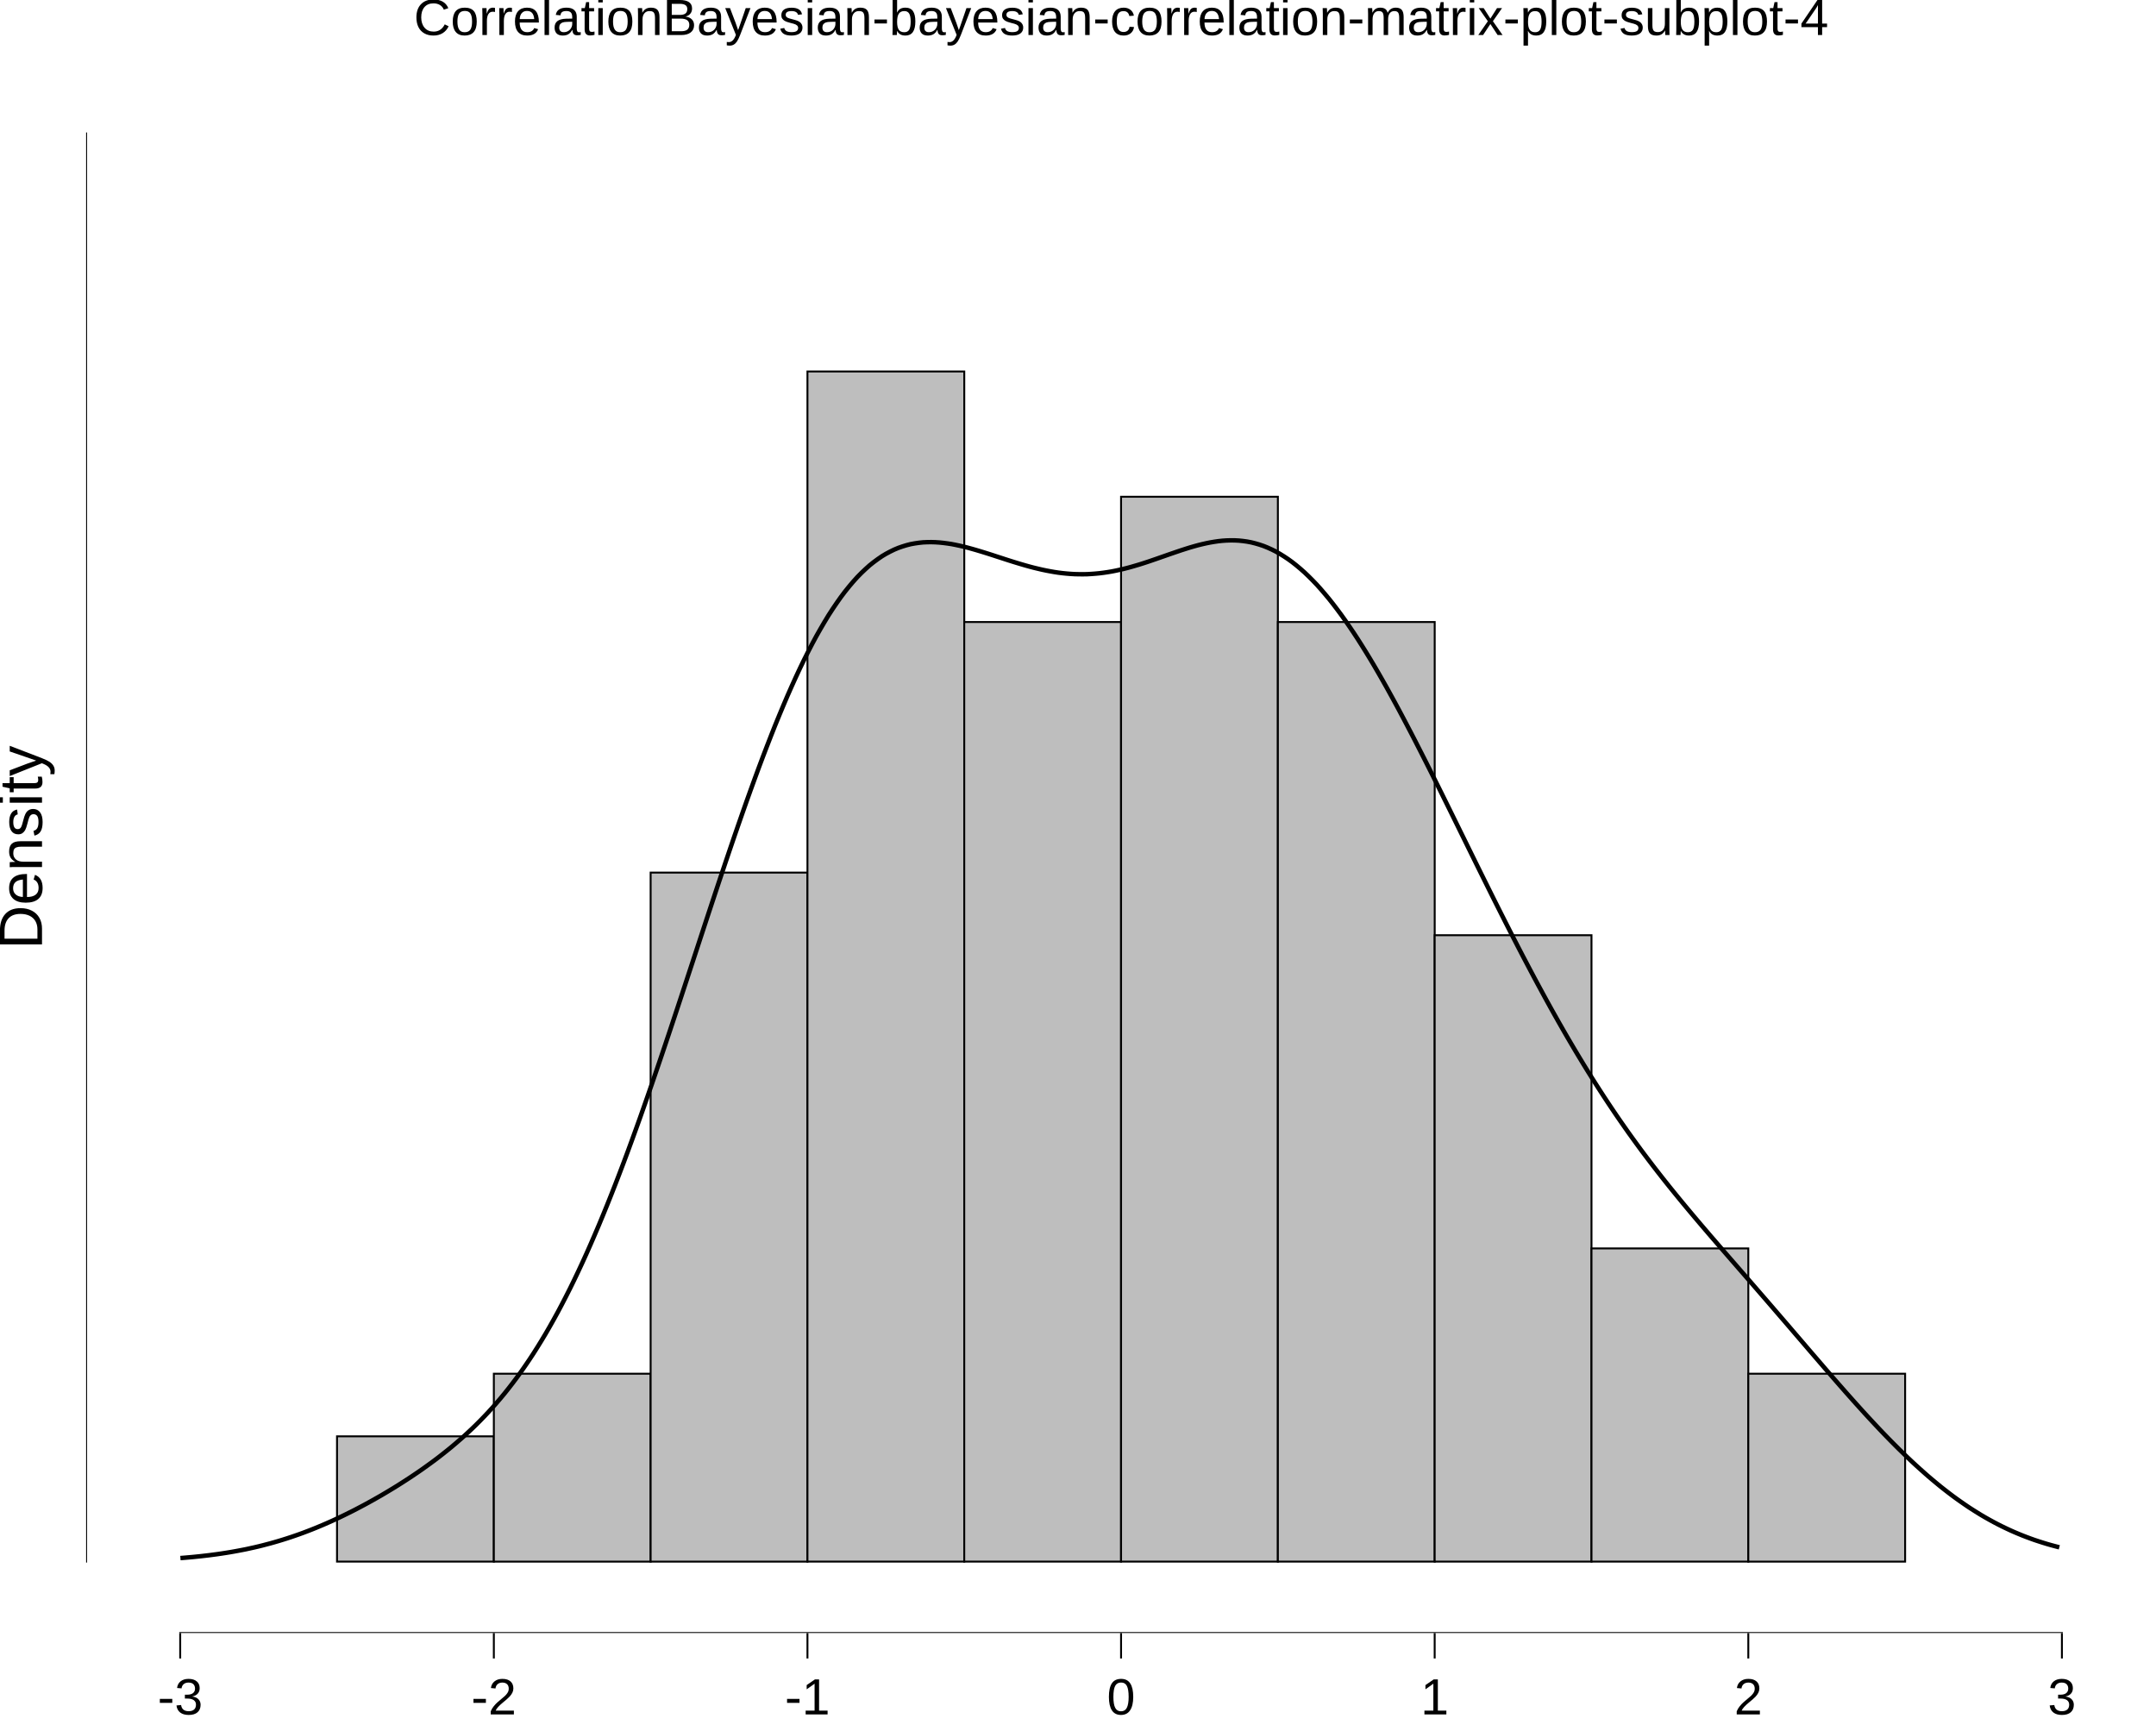
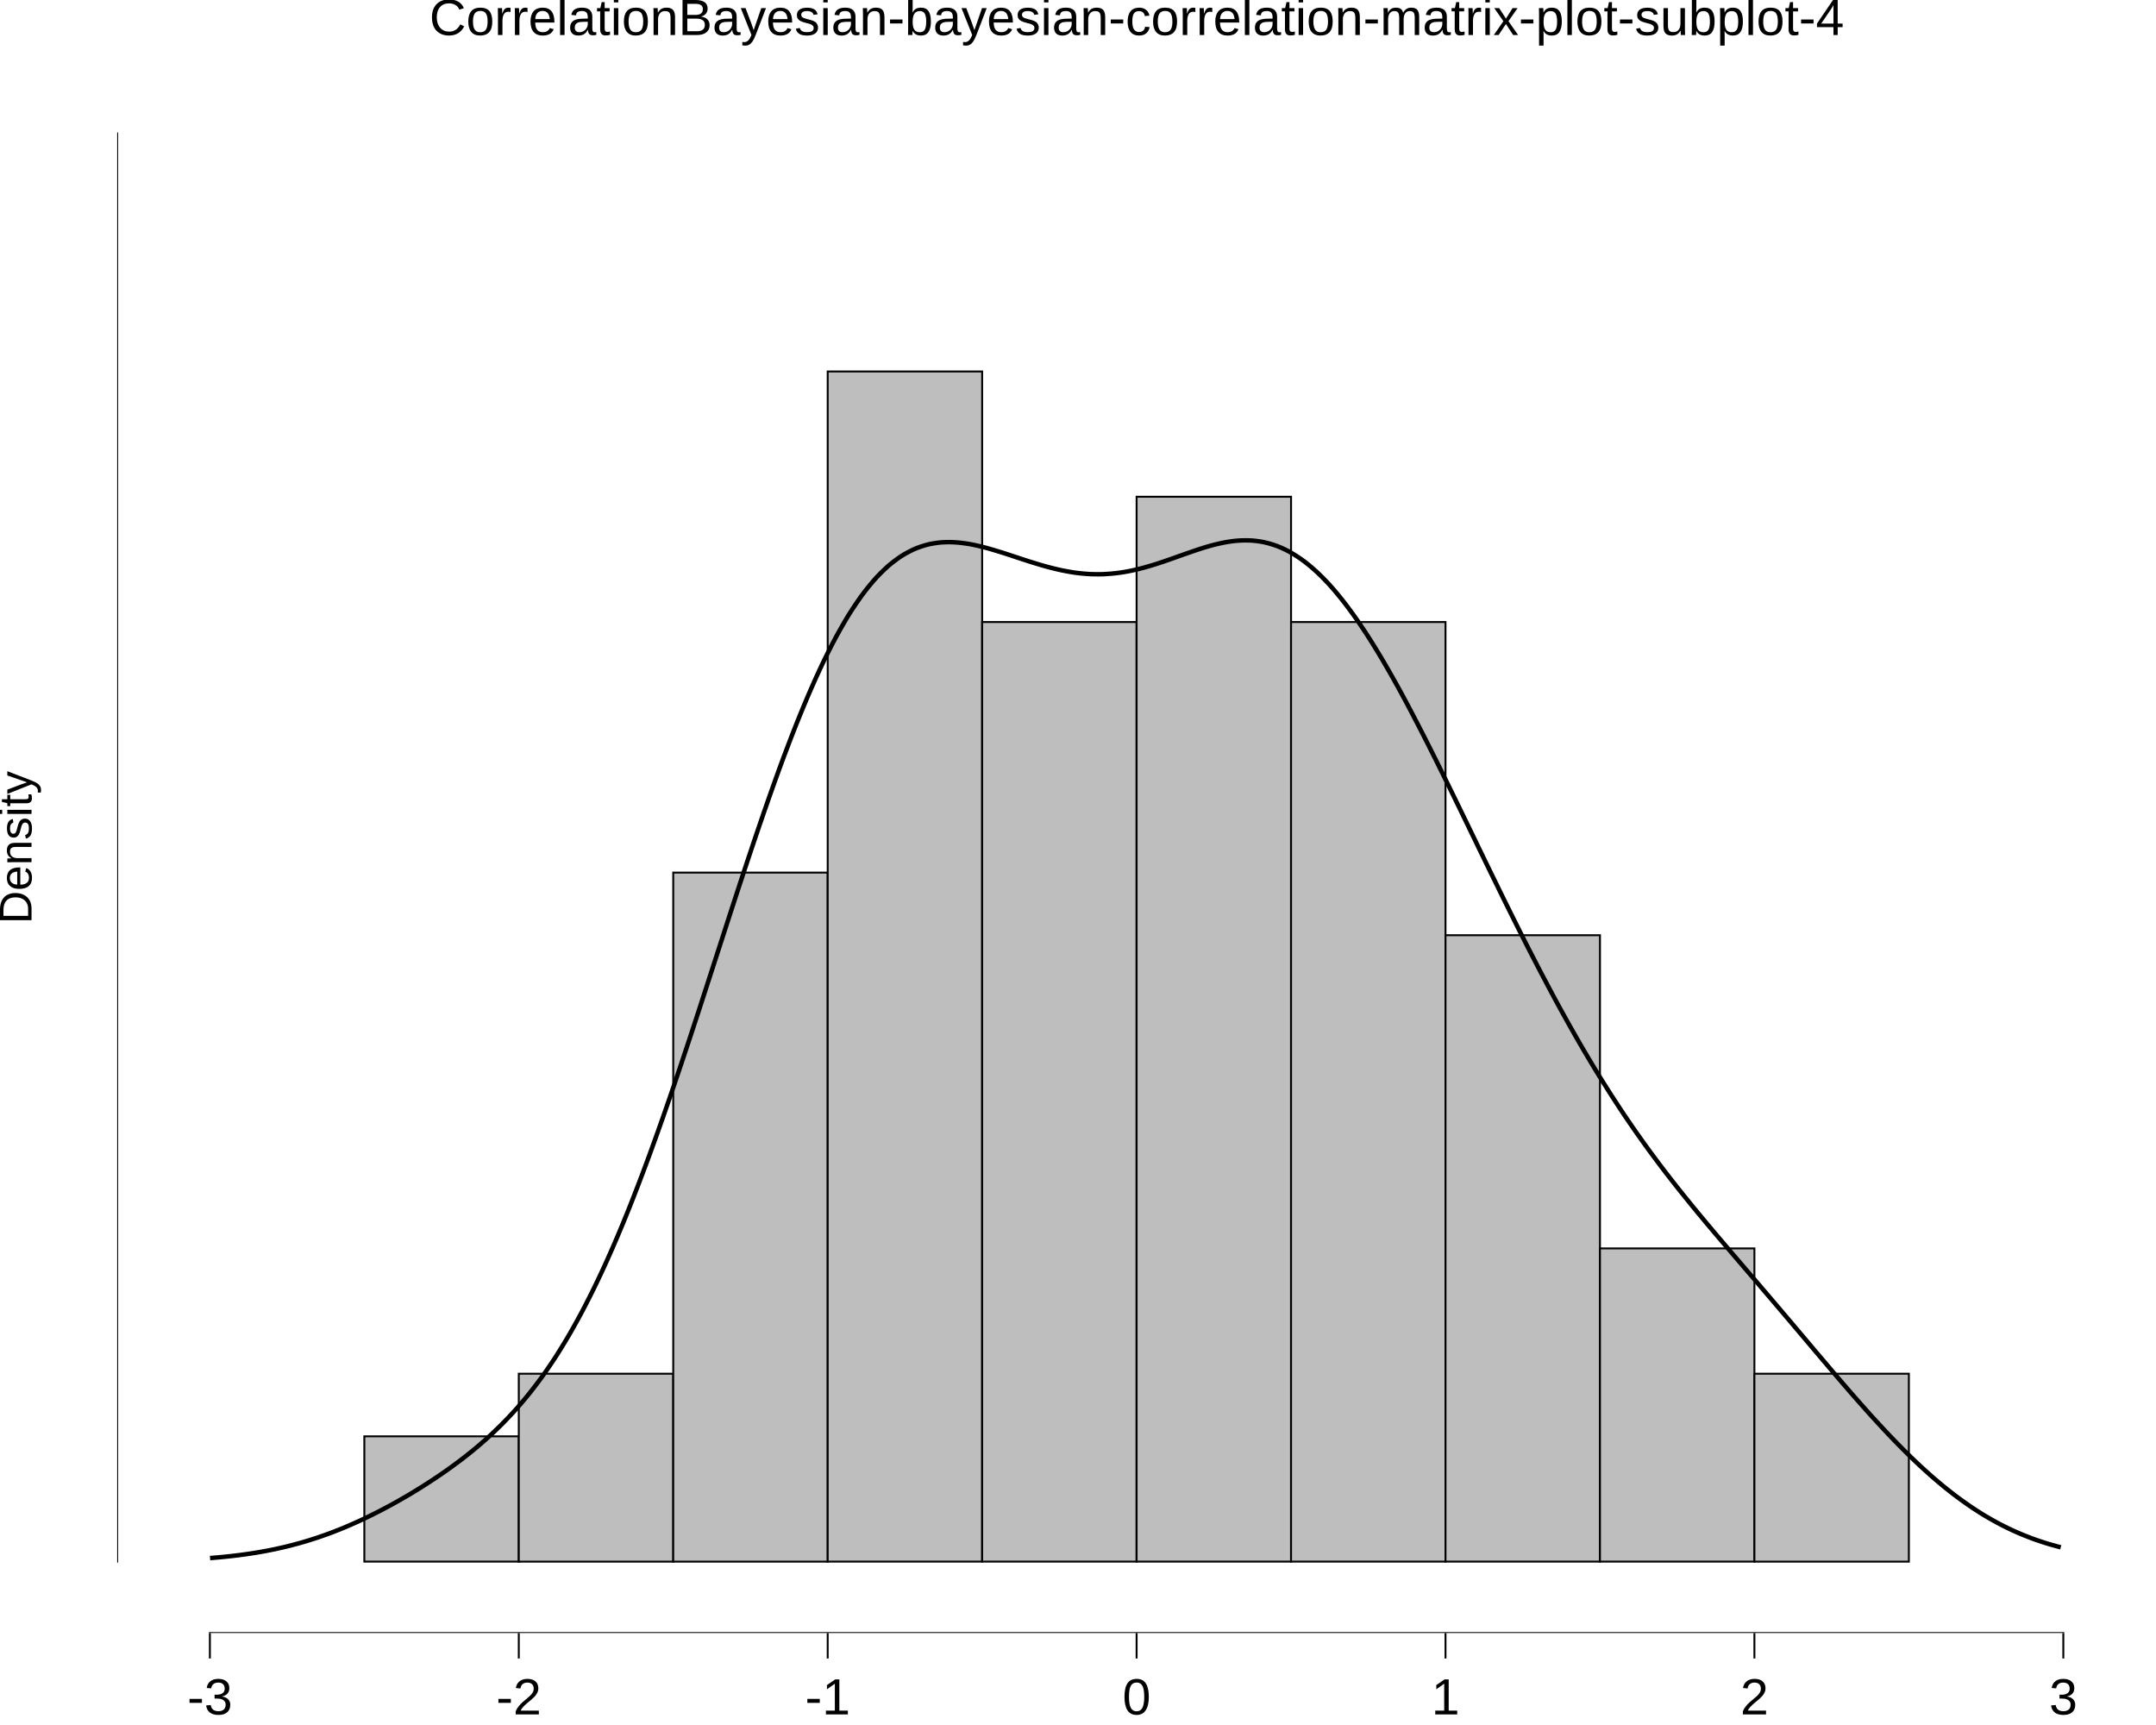
<svg xmlns="http://www.w3.org/2000/svg" viewBox="0 0 720.00 576.00">
  <defs>
    <style type="text/css">
    line, polyline, polygon, path, rect, circle {
      fill: none;
      stroke: #000000;
      stroke-linecap: round;
      stroke-linejoin: round;
      stroke-miterlimit: 10.00;
    }
  </style>
  </defs>
  <rect width="100%" height="100%" style="stroke: none; fill: #FFFFFF;" />
  <rect x="0.00" y="0.00" width="720.00" height="576.00" style="stroke-width: 10.67; stroke: none;" />
  <defs>
-     <clipPath id="cpMjguNzZ8NzIwLjAwfDU0NS4yOXwyMC43MQ==">
-       <rect x="28.76" y="20.71" width="691.24" height="524.57" />
+     <clipPath id="cpMzkuMTR8NzIwLjAwfDU0NS4yOXwyMC43MQ==">
+       <rect x="39.14" y="20.71" width="680.86" height="524.57" />
    </clipPath>
  </defs>
-   <rect x="28.76" y="20.71" width="691.24" height="524.57" style="stroke-width: 10.67; stroke: none;" clip-path="url(#cpMjguNzZ8NzIwLjAwfDU0NS4yOXwyMC43MQ==)" />
-   <polyline points="28.76,283.00 720.00,283.00 " style="stroke-width: 0.00; stroke: none; stroke-linecap: butt;" clip-path="url(#cpMjguNzZ8NzIwLjAwfDU0NS4yOXwyMC43MQ==)" />
-   <polyline points="112.55,545.29 112.55,20.71 " style="stroke-width: 0.00; stroke: none; stroke-linecap: butt;" clip-path="url(#cpMjguNzZ8NzIwLjAwfDU0NS4yOXwyMC43MQ==)" />
-   <polyline points="217.28,545.29 217.28,20.71 " style="stroke-width: 0.00; stroke: none; stroke-linecap: butt;" clip-path="url(#cpMjguNzZ8NzIwLjAwfDU0NS4yOXwyMC43MQ==)" />
-   <polyline points="322.01,545.29 322.01,20.71 " style="stroke-width: 0.00; stroke: none; stroke-linecap: butt;" clip-path="url(#cpMjguNzZ8NzIwLjAwfDU0NS4yOXwyMC43MQ==)" />
-   <polyline points="426.75,545.29 426.75,20.71 " style="stroke-width: 0.00; stroke: none; stroke-linecap: butt;" clip-path="url(#cpMjguNzZ8NzIwLjAwfDU0NS4yOXwyMC43MQ==)" />
-   <polyline points="531.48,545.29 531.48,20.71 " style="stroke-width: 0.00; stroke: none; stroke-linecap: butt;" clip-path="url(#cpMjguNzZ8NzIwLjAwfDU0NS4yOXwyMC43MQ==)" />
-   <polyline points="636.21,545.29 636.21,20.71 " style="stroke-width: 0.00; stroke: none; stroke-linecap: butt;" clip-path="url(#cpMjguNzZ8NzIwLjAwfDU0NS4yOXwyMC43MQ==)" />
-   <polyline points="28.76,521.44 720.00,521.44 " style="stroke-width: 0.00; stroke: none; stroke-linecap: butt;" clip-path="url(#cpMjguNzZ8NzIwLjAwfDU0NS4yOXwyMC43MQ==)" />
-   <polyline points="28.76,44.56 720.00,44.56 " style="stroke-width: 0.00; stroke: none; stroke-linecap: butt;" clip-path="url(#cpMjguNzZ8NzIwLjAwfDU0NS4yOXwyMC43MQ==)" />
-   <polyline points="60.18,545.29 60.18,20.71 " style="stroke-width: 0.00; stroke: none; stroke-linecap: butt;" clip-path="url(#cpMjguNzZ8NzIwLjAwfDU0NS4yOXwyMC43MQ==)" />
-   <polyline points="164.92,545.29 164.92,20.71 " style="stroke-width: 0.00; stroke: none; stroke-linecap: butt;" clip-path="url(#cpMjguNzZ8NzIwLjAwfDU0NS4yOXwyMC43MQ==)" />
-   <polyline points="269.65,545.29 269.65,20.71 " style="stroke-width: 0.00; stroke: none; stroke-linecap: butt;" clip-path="url(#cpMjguNzZ8NzIwLjAwfDU0NS4yOXwyMC43MQ==)" />
-   <polyline points="374.38,545.29 374.38,20.71 " style="stroke-width: 0.00; stroke: none; stroke-linecap: butt;" clip-path="url(#cpMjguNzZ8NzIwLjAwfDU0NS4yOXwyMC43MQ==)" />
-   <polyline points="479.11,545.29 479.11,20.71 " style="stroke-width: 0.00; stroke: none; stroke-linecap: butt;" clip-path="url(#cpMjguNzZ8NzIwLjAwfDU0NS4yOXwyMC43MQ==)" />
-   <polyline points="583.85,545.29 583.85,20.71 " style="stroke-width: 0.00; stroke: none; stroke-linecap: butt;" clip-path="url(#cpMjguNzZ8NzIwLjAwfDU0NS4yOXwyMC43MQ==)" />
-   <polyline points="688.58,545.29 688.58,20.71 " style="stroke-width: 0.00; stroke: none; stroke-linecap: butt;" clip-path="url(#cpMjguNzZ8NzIwLjAwfDU0NS4yOXwyMC43MQ==)" />
-   <rect x="60.18" y="521.44" width="52.37" height="0.00" style="stroke-width: 0.64; stroke-linecap: square; stroke-linejoin: miter; fill: #BEBEBE;" clip-path="url(#cpMjguNzZ8NzIwLjAwfDU0NS4yOXwyMC43MQ==)" />
-   <rect x="112.55" y="479.61" width="52.37" height="41.83" style="stroke-width: 0.64; stroke-linecap: square; stroke-linejoin: miter; fill: #BEBEBE;" clip-path="url(#cpMjguNzZ8NzIwLjAwfDU0NS4yOXwyMC43MQ==)" />
-   <rect x="164.92" y="458.70" width="52.37" height="62.75" style="stroke-width: 0.64; stroke-linecap: square; stroke-linejoin: miter; fill: #BEBEBE;" clip-path="url(#cpMjguNzZ8NzIwLjAwfDU0NS4yOXwyMC43MQ==)" />
-   <rect x="217.28" y="291.37" width="52.37" height="230.08" style="stroke-width: 0.64; stroke-linecap: square; stroke-linejoin: miter; fill: #BEBEBE;" clip-path="url(#cpMjguNzZ8NzIwLjAwfDU0NS4yOXwyMC43MQ==)" />
-   <rect x="269.65" y="124.04" width="52.37" height="397.40" style="stroke-width: 0.64; stroke-linecap: square; stroke-linejoin: miter; fill: #BEBEBE;" clip-path="url(#cpMjguNzZ8NzIwLjAwfDU0NS4yOXwyMC43MQ==)" />
-   <rect x="322.01" y="207.70" width="52.37" height="313.74" style="stroke-width: 0.64; stroke-linecap: square; stroke-linejoin: miter; fill: #BEBEBE;" clip-path="url(#cpMjguNzZ8NzIwLjAwfDU0NS4yOXwyMC43MQ==)" />
-   <rect x="374.38" y="165.87" width="52.37" height="355.57" style="stroke-width: 0.64; stroke-linecap: square; stroke-linejoin: miter; fill: #BEBEBE;" clip-path="url(#cpMjguNzZ8NzIwLjAwfDU0NS4yOXwyMC43MQ==)" />
-   <rect x="426.75" y="207.70" width="52.37" height="313.74" style="stroke-width: 0.64; stroke-linecap: square; stroke-linejoin: miter; fill: #BEBEBE;" clip-path="url(#cpMjguNzZ8NzIwLjAwfDU0NS4yOXwyMC43MQ==)" />
-   <rect x="479.11" y="312.28" width="52.37" height="209.16" style="stroke-width: 0.64; stroke-linecap: square; stroke-linejoin: miter; fill: #BEBEBE;" clip-path="url(#cpMjguNzZ8NzIwLjAwfDU0NS4yOXwyMC43MQ==)" />
-   <rect x="531.48" y="416.86" width="52.37" height="104.58" style="stroke-width: 0.64; stroke-linecap: square; stroke-linejoin: miter; fill: #BEBEBE;" clip-path="url(#cpMjguNzZ8NzIwLjAwfDU0NS4yOXwyMC43MQ==)" />
-   <rect x="583.85" y="458.70" width="52.37" height="62.75" style="stroke-width: 0.64; stroke-linecap: square; stroke-linejoin: miter; fill: #BEBEBE;" clip-path="url(#cpMjguNzZ8NzIwLjAwfDU0NS4yOXwyMC43MQ==)" />
-   <rect x="636.21" y="521.44" width="52.37" height="0.00" style="stroke-width: 0.64; stroke-linecap: square; stroke-linejoin: miter; fill: #BEBEBE;" clip-path="url(#cpMjguNzZ8NzIwLjAwfDU0NS4yOXwyMC43MQ==)" />
-   <polyline points="60.25,520.26 61.62,520.15 62.99,520.03 64.36,519.91 65.73,519.77 67.10,519.63 68.47,519.47 69.84,519.31 71.21,519.13 72.58,518.95 73.95,518.75 75.32,518.54 76.69,518.32 78.06,518.08 79.43,517.83 80.80,517.57 82.17,517.30 83.54,517.00 84.91,516.70 86.28,516.38 87.65,516.04 89.02,515.68 90.39,515.32 91.76,514.93 93.13,514.53 94.50,514.11 95.87,513.68 97.24,513.23 98.61,512.76 99.98,512.28 101.35,511.78 102.72,511.26 104.09,510.73 105.46,510.18 106.83,509.61 108.20,509.03 109.57,508.43 110.94,507.82 112.31,507.19 113.68,506.54 115.05,505.88 116.42,505.20 117.79,504.52 119.16,503.81 120.53,503.09 121.90,502.36 123.27,501.61 124.64,500.85 126.01,500.07 127.38,499.29 128.75,498.48 130.12,497.66 131.49,496.83 132.86,495.98 134.23,495.11 135.60,494.23 136.97,493.34 138.34,492.42 139.71,491.49 141.08,490.54 142.45,489.56 143.82,488.57 145.19,487.56 146.56,486.52 147.93,485.45 149.30,484.36 150.67,483.25 152.04,482.09 153.41,480.91 154.78,479.71 156.15,478.45 157.52,477.17 158.89,475.85 160.26,474.48 161.63,473.07 163.00,471.62 164.37,470.12 165.74,468.56 167.11,466.96 168.48,465.31 169.85,463.59 171.22,461.82 172.59,460.00 173.96,458.11 175.33,456.15 176.70,454.14 178.07,452.06 179.44,449.90 180.81,447.68 182.18,445.40 183.55,443.03 184.92,440.60 186.29,438.11 187.66,435.52 189.03,432.87 190.40,430.16 191.77,427.36 193.14,424.49 194.51,421.55 195.88,418.54 197.25,415.45 198.62,412.29 199.99,409.08 201.36,405.78 202.73,402.42 204.10,399.00 205.47,395.51 206.84,391.96 208.21,388.35 209.58,384.69 210.95,380.96 212.32,377.19 213.69,373.38 215.06,369.50 216.43,365.59 217.80,361.64 219.17,357.64 220.54,353.62 221.91,349.56 223.28,345.48 224.65,341.36 226.02,337.23 227.39,333.09 228.76,328.92 230.13,324.75 231.50,320.58 232.87,316.40 234.24,312.22 235.61,308.05 236.98,303.89 238.35,299.75 239.72,295.62 241.09,291.52 242.46,287.44 243.83,283.40 245.20,279.38 246.57,275.42 247.94,271.49 249.31,267.60 250.68,263.78 252.05,260.01 253.42,256.29 254.79,252.64 256.16,249.07 257.53,245.55 258.90,242.10 260.27,238.76 261.64,235.48 263.01,232.27 264.38,229.17 265.75,226.15 267.12,223.21 268.49,220.38 269.86,217.65 271.23,215.00 272.60,212.45 273.97,210.03 275.34,207.69 276.71,205.43 278.08,203.32 279.45,201.30 280.82,199.36 282.19,197.54 283.56,195.84 284.93,194.22 286.30,192.70 287.67,191.31 289.04,190.01 290.41,188.78 291.78,187.69 293.15,186.68 294.52,185.74 295.89,184.92 297.26,184.19 298.63,183.52 300.00,182.95 301.37,182.47 302.74,182.05 304.11,181.70 305.48,181.45 306.85,181.25 308.22,181.10 309.59,181.04 310.96,181.02 312.33,181.06 313.70,181.15 315.07,181.29 316.44,181.47 317.81,181.68 319.18,181.95 320.55,182.24 321.92,182.56 323.29,182.91 324.66,183.29 326.03,183.68 327.40,184.09 328.77,184.51 330.14,184.94 331.51,185.38 332.88,185.83 334.25,186.27 335.62,186.72 336.99,187.16 338.36,187.59 339.73,188.01 341.10,188.42 342.47,188.82 343.84,189.20 345.21,189.56 346.58,189.89 347.95,190.21 349.32,190.50 350.69,190.76 352.06,191.00 353.43,191.21 354.80,191.38 356.17,191.52 357.54,191.63 358.91,191.71 360.28,191.74 361.65,191.75 363.02,191.73 364.39,191.65 365.76,191.55 367.13,191.42 368.50,191.25 369.87,191.05 371.24,190.82 372.61,190.55 373.98,190.25 375.35,189.93 376.72,189.58 378.09,189.20 379.46,188.80 380.83,188.39 382.20,187.95 383.57,187.50 384.94,187.03 386.31,186.56 387.68,186.08 389.05,185.60 390.42,185.12 391.79,184.65 393.16,184.18 394.53,183.72 395.90,183.28 397.27,182.85 398.64,182.45 400.01,182.07 401.38,181.73 402.75,181.42 404.12,181.14 405.49,180.91 406.86,180.71 408.23,180.56 409.60,180.47 410.97,180.43 412.34,180.44 413.71,180.51 415.08,180.65 416.45,180.84 417.82,181.10 419.19,181.44 420.56,181.84 421.93,182.30 423.30,182.85 424.67,183.47 426.04,184.15 427.41,184.93 428.78,185.78 430.15,186.69 431.52,187.68 432.89,188.76 434.26,189.91 435.63,191.12 437.00,192.43 438.37,193.80 439.74,195.23 441.11,196.76 442.48,198.36 443.85,200.00 445.22,201.73 446.59,203.53 447.96,205.38 449.33,207.30 450.70,209.29 452.07,211.32 453.44,213.41 454.81,215.57 456.18,217.77 457.55,220.02 458.92,222.32 460.29,224.67 461.66,227.06 463.03,229.48 464.40,231.96 465.77,234.46 467.14,236.99 468.51,239.57 469.88,242.17 471.25,244.79 472.62,247.44 473.99,250.12 475.36,252.81 476.73,255.52 478.10,258.25 479.47,260.99 480.84,263.74 482.21,266.51 483.58,269.28 484.95,272.06 486.32,274.84 487.69,277.63 489.06,280.41 490.43,283.20 491.80,285.98 493.17,288.76 494.54,291.53 495.91,294.29 497.28,297.05 498.65,299.80 500.02,302.53 501.39,305.25 502.76,307.96 504.13,310.65 505.50,313.33 506.87,315.99 508.24,318.63 509.61,321.24 510.98,323.84 512.35,326.42 513.72,328.97 515.09,331.50 516.46,334.01 517.83,336.49 519.20,338.94 520.57,341.37 521.94,343.77 523.31,346.14 524.68,348.48 526.05,350.80 527.42,353.08 528.79,355.34 530.16,357.57 531.53,359.76 532.90,361.93 534.27,364.07 535.64,366.18 537.01,368.26 538.38,370.31 539.75,372.34 541.12,374.33 542.49,376.29 543.86,378.24 545.23,380.14 546.60,382.03 547.97,383.90 549.34,385.73 550.71,387.54 552.08,389.34 553.45,391.11 554.82,392.86 556.19,394.59 557.56,396.31 558.93,398.00 560.30,399.68 561.67,401.35 563.04,403.00 564.41,404.64 565.78,406.27 567.15,407.89 568.52,409.50 569.89,411.10 571.26,412.70 572.63,414.28 574.00,415.87 575.37,417.45 576.74,419.03 578.11,420.61 579.48,422.18 580.85,423.76 582.22,425.33 583.59,426.91 584.96,428.49 586.33,430.07 587.70,431.65 589.07,433.23 590.44,434.81 591.81,436.40 593.18,437.99 594.55,439.58 595.92,441.17 597.29,442.76 598.66,444.36 600.03,445.96 601.40,447.55 602.77,449.15 604.14,450.75 605.51,452.34 606.88,453.93 608.25,455.52 609.62,457.11 610.99,458.69 612.36,460.27 613.73,461.84 615.10,463.40 616.47,464.96 617.84,466.50 619.21,468.04 620.58,469.56 621.95,471.08 623.32,472.58 624.69,474.06 626.06,475.53 627.43,476.99 628.80,478.43 630.17,479.85 631.54,481.25 632.91,482.63 634.28,483.99 635.65,485.33 637.02,486.65 638.39,487.95 639.76,489.22 641.13,490.46 642.50,491.68 643.87,492.89 645.24,494.05 646.61,495.19 647.98,496.32 649.35,497.40 650.72,498.46 652.09,499.50 653.46,500.50 654.83,501.47 656.20,502.42 657.57,503.35 658.94,504.23 660.31,505.09 661.68,505.93 663.05,506.73 664.42,507.50 665.79,508.25 667.16,508.97 668.53,509.66 669.90,510.32 671.27,510.96 672.64,511.57 674.01,512.15 675.38,512.71 676.75,513.24 678.12,513.75 679.49,514.24 680.86,514.69 682.23,515.13 683.60,515.55 684.97,515.94 686.34,516.31 687.71,516.67 " style="stroke-width: 1.49; stroke-linecap: butt;" clip-path="url(#cpMjguNzZ8NzIwLjAwfDU0NS4yOXwyMC43MQ==)" />
-   <line x1="59.86" y1="545.29" x2="688.90" y2="545.29" style="stroke-width: 0.64; stroke-linecap: butt;" clip-path="url(#cpMjguNzZ8NzIwLjAwfDU0NS4yOXwyMC43MQ==)" />
-   <line x1="28.76" y1="521.76" x2="28.76" y2="44.24" style="stroke-width: 0.64; stroke-linecap: butt;" clip-path="url(#cpMjguNzZ8NzIwLjAwfDU0NS4yOXwyMC43MQ==)" />
-   <rect x="28.76" y="20.71" width="691.24" height="524.57" style="stroke-width: 0.00; stroke: none;" clip-path="url(#cpMjguNzZ8NzIwLjAwfDU0NS4yOXwyMC43MQ==)" />
+   <rect x="39.14" y="20.71" width="680.86" height="524.57" style="stroke-width: 10.67; stroke: none;" clip-path="url(#cpMzkuMTR8NzIwLjAwfDU0NS4yOXwyMC43MQ==)" />
+   <polyline points="39.14,283.00 720.00,283.00 " style="stroke-width: 0.00; stroke: none; stroke-linecap: butt;" clip-path="url(#cpMzkuMTR8NzIwLjAwfDU0NS4yOXwyMC43MQ==)" />
+   <polyline points="121.67,545.29 121.67,20.71 " style="stroke-width: 0.00; stroke: none; stroke-linecap: butt;" clip-path="url(#cpMzkuMTR8NzIwLjAwfDU0NS4yOXwyMC43MQ==)" />
+   <polyline points="224.83,545.29 224.83,20.71 " style="stroke-width: 0.00; stroke: none; stroke-linecap: butt;" clip-path="url(#cpMzkuMTR8NzIwLjAwfDU0NS4yOXwyMC43MQ==)" />
+   <polyline points="327.99,545.29 327.99,20.71 " style="stroke-width: 0.00; stroke: none; stroke-linecap: butt;" clip-path="url(#cpMzkuMTR8NzIwLjAwfDU0NS4yOXwyMC43MQ==)" />
+   <polyline points="431.15,545.29 431.15,20.71 " style="stroke-width: 0.00; stroke: none; stroke-linecap: butt;" clip-path="url(#cpMzkuMTR8NzIwLjAwfDU0NS4yOXwyMC43MQ==)" />
+   <polyline points="534.31,545.29 534.31,20.71 " style="stroke-width: 0.00; stroke: none; stroke-linecap: butt;" clip-path="url(#cpMzkuMTR8NzIwLjAwfDU0NS4yOXwyMC43MQ==)" />
+   <polyline points="637.47,545.29 637.47,20.71 " style="stroke-width: 0.00; stroke: none; stroke-linecap: butt;" clip-path="url(#cpMzkuMTR8NzIwLjAwfDU0NS4yOXwyMC43MQ==)" />
+   <polyline points="39.14,521.44 720.00,521.44 " style="stroke-width: 0.00; stroke: none; stroke-linecap: butt;" clip-path="url(#cpMzkuMTR8NzIwLjAwfDU0NS4yOXwyMC43MQ==)" />
+   <polyline points="39.14,44.56 720.00,44.56 " style="stroke-width: 0.00; stroke: none; stroke-linecap: butt;" clip-path="url(#cpMzkuMTR8NzIwLjAwfDU0NS4yOXwyMC43MQ==)" />
+   <polyline points="70.09,545.29 70.09,20.71 " style="stroke-width: 0.00; stroke: none; stroke-linecap: butt;" clip-path="url(#cpMzkuMTR8NzIwLjAwfDU0NS4yOXwyMC43MQ==)" />
+   <polyline points="173.25,545.29 173.25,20.71 " style="stroke-width: 0.00; stroke: none; stroke-linecap: butt;" clip-path="url(#cpMzkuMTR8NzIwLjAwfDU0NS4yOXwyMC43MQ==)" />
+   <polyline points="276.41,545.29 276.41,20.71 " style="stroke-width: 0.00; stroke: none; stroke-linecap: butt;" clip-path="url(#cpMzkuMTR8NzIwLjAwfDU0NS4yOXwyMC43MQ==)" />
+   <polyline points="379.57,545.29 379.57,20.71 " style="stroke-width: 0.00; stroke: none; stroke-linecap: butt;" clip-path="url(#cpMzkuMTR8NzIwLjAwfDU0NS4yOXwyMC43MQ==)" />
+   <polyline points="482.73,545.29 482.73,20.71 " style="stroke-width: 0.00; stroke: none; stroke-linecap: butt;" clip-path="url(#cpMzkuMTR8NzIwLjAwfDU0NS4yOXwyMC43MQ==)" />
+   <polyline points="585.89,545.29 585.89,20.71 " style="stroke-width: 0.00; stroke: none; stroke-linecap: butt;" clip-path="url(#cpMzkuMTR8NzIwLjAwfDU0NS4yOXwyMC43MQ==)" />
+   <polyline points="689.05,545.29 689.05,20.71 " style="stroke-width: 0.00; stroke: none; stroke-linecap: butt;" clip-path="url(#cpMzkuMTR8NzIwLjAwfDU0NS4yOXwyMC43MQ==)" />
+   <rect x="70.09" y="521.44" width="51.58" height="0.00" style="stroke-width: 0.64; stroke-linecap: square; stroke-linejoin: miter; fill: #BEBEBE;" clip-path="url(#cpMzkuMTR8NzIwLjAwfDU0NS4yOXwyMC43MQ==)" />
+   <rect x="121.67" y="479.61" width="51.58" height="41.83" style="stroke-width: 0.64; stroke-linecap: square; stroke-linejoin: miter; fill: #BEBEBE;" clip-path="url(#cpMzkuMTR8NzIwLjAwfDU0NS4yOXwyMC43MQ==)" />
+   <rect x="173.25" y="458.70" width="51.58" height="62.75" style="stroke-width: 0.64; stroke-linecap: square; stroke-linejoin: miter; fill: #BEBEBE;" clip-path="url(#cpMzkuMTR8NzIwLjAwfDU0NS4yOXwyMC43MQ==)" />
+   <rect x="224.83" y="291.37" width="51.58" height="230.08" style="stroke-width: 0.64; stroke-linecap: square; stroke-linejoin: miter; fill: #BEBEBE;" clip-path="url(#cpMzkuMTR8NzIwLjAwfDU0NS4yOXwyMC43MQ==)" />
+   <rect x="276.41" y="124.04" width="51.58" height="397.40" style="stroke-width: 0.64; stroke-linecap: square; stroke-linejoin: miter; fill: #BEBEBE;" clip-path="url(#cpMzkuMTR8NzIwLjAwfDU0NS4yOXwyMC43MQ==)" />
+   <rect x="327.99" y="207.70" width="51.58" height="313.74" style="stroke-width: 0.64; stroke-linecap: square; stroke-linejoin: miter; fill: #BEBEBE;" clip-path="url(#cpMzkuMTR8NzIwLjAwfDU0NS4yOXwyMC43MQ==)" />
+   <rect x="379.57" y="165.87" width="51.58" height="355.57" style="stroke-width: 0.64; stroke-linecap: square; stroke-linejoin: miter; fill: #BEBEBE;" clip-path="url(#cpMzkuMTR8NzIwLjAwfDU0NS4yOXwyMC43MQ==)" />
+   <rect x="431.15" y="207.70" width="51.58" height="313.74" style="stroke-width: 0.64; stroke-linecap: square; stroke-linejoin: miter; fill: #BEBEBE;" clip-path="url(#cpMzkuMTR8NzIwLjAwfDU0NS4yOXwyMC43MQ==)" />
+   <rect x="482.73" y="312.28" width="51.58" height="209.16" style="stroke-width: 0.64; stroke-linecap: square; stroke-linejoin: miter; fill: #BEBEBE;" clip-path="url(#cpMzkuMTR8NzIwLjAwfDU0NS4yOXwyMC43MQ==)" />
+   <rect x="534.31" y="416.86" width="51.58" height="104.58" style="stroke-width: 0.64; stroke-linecap: square; stroke-linejoin: miter; fill: #BEBEBE;" clip-path="url(#cpMzkuMTR8NzIwLjAwfDU0NS4yOXwyMC43MQ==)" />
+   <rect x="585.89" y="458.70" width="51.58" height="62.75" style="stroke-width: 0.64; stroke-linecap: square; stroke-linejoin: miter; fill: #BEBEBE;" clip-path="url(#cpMzkuMTR8NzIwLjAwfDU0NS4yOXwyMC43MQ==)" />
+   <rect x="637.47" y="521.44" width="51.58" height="0.00" style="stroke-width: 0.64; stroke-linecap: square; stroke-linejoin: miter; fill: #BEBEBE;" clip-path="url(#cpMzkuMTR8NzIwLjAwfDU0NS4yOXwyMC43MQ==)" />
+   <polyline points="70.15,520.26 71.50,520.15 72.85,520.03 74.20,519.91 75.55,519.77 76.90,519.63 78.25,519.47 79.60,519.31 80.95,519.13 82.30,518.95 83.65,518.75 85.00,518.54 86.35,518.32 87.70,518.08 89.05,517.83 90.40,517.57 91.75,517.30 93.09,517.00 94.44,516.70 95.79,516.38 97.14,516.04 98.49,515.68 99.84,515.32 101.19,514.93 102.54,514.53 103.89,514.11 105.24,513.68 106.59,513.23 107.94,512.76 109.29,512.28 110.64,511.78 111.99,511.26 113.34,510.73 114.69,510.18 116.04,509.61 117.38,509.03 118.73,508.43 120.08,507.82 121.43,507.19 122.78,506.54 124.13,505.88 125.48,505.20 126.83,504.52 128.18,503.81 129.53,503.09 130.88,502.36 132.23,501.61 133.58,500.85 134.93,500.07 136.28,499.29 137.63,498.48 138.98,497.66 140.32,496.83 141.67,495.98 143.02,495.11 144.37,494.23 145.72,493.34 147.07,492.42 148.42,491.49 149.77,490.54 151.12,489.56 152.47,488.57 153.82,487.56 155.17,486.52 156.52,485.45 157.87,484.36 159.22,483.25 160.57,482.09 161.92,480.91 163.27,479.71 164.61,478.45 165.96,477.17 167.31,475.85 168.66,474.48 170.01,473.07 171.36,471.62 172.71,470.12 174.06,468.56 175.41,466.96 176.76,465.31 178.11,463.59 179.46,461.82 180.81,460.00 182.16,458.11 183.51,456.15 184.86,454.14 186.21,452.06 187.55,449.90 188.90,447.68 190.25,445.40 191.60,443.03 192.95,440.60 194.30,438.11 195.65,435.52 197.00,432.87 198.35,430.16 199.70,427.36 201.05,424.49 202.40,421.55 203.75,418.54 205.10,415.45 206.45,412.29 207.80,409.08 209.15,405.78 210.50,402.42 211.84,399.00 213.19,395.51 214.54,391.96 215.89,388.35 217.24,384.69 218.59,380.96 219.94,377.19 221.29,373.38 222.64,369.50 223.99,365.59 225.34,361.64 226.69,357.64 228.04,353.62 229.39,349.56 230.74,345.48 232.09,341.36 233.44,337.23 234.78,333.09 236.13,328.92 237.48,324.75 238.83,320.58 240.18,316.40 241.53,312.22 242.88,308.05 244.23,303.89 245.58,299.75 246.93,295.62 248.28,291.52 249.63,287.44 250.98,283.40 252.33,279.38 253.68,275.42 255.03,271.49 256.38,267.60 257.73,263.78 259.07,260.01 260.42,256.29 261.77,252.64 263.12,249.07 264.47,245.55 265.82,242.10 267.17,238.76 268.52,235.48 269.87,232.27 271.22,229.17 272.57,226.15 273.92,223.21 275.27,220.38 276.62,217.65 277.97,215.00 279.32,212.45 280.67,210.03 282.01,207.69 283.36,205.43 284.71,203.32 286.06,201.30 287.41,199.36 288.76,197.54 290.11,195.84 291.46,194.22 292.81,192.70 294.16,191.31 295.51,190.01 296.86,188.78 298.21,187.69 299.56,186.68 300.91,185.74 302.26,184.92 303.61,184.19 304.96,183.52 306.30,182.95 307.65,182.47 309.00,182.05 310.35,181.70 311.70,181.45 313.05,181.25 314.40,181.10 315.75,181.04 317.10,181.02 318.45,181.06 319.80,181.15 321.15,181.29 322.50,181.47 323.85,181.68 325.20,181.95 326.55,182.24 327.90,182.56 329.24,182.91 330.59,183.29 331.94,183.68 333.29,184.09 334.64,184.51 335.99,184.94 337.34,185.38 338.69,185.83 340.04,186.27 341.39,186.72 342.74,187.16 344.09,187.59 345.44,188.01 346.79,188.42 348.14,188.82 349.49,189.20 350.84,189.56 352.19,189.89 353.53,190.21 354.88,190.50 356.23,190.76 357.58,191.00 358.93,191.21 360.28,191.38 361.63,191.52 362.98,191.63 364.33,191.71 365.68,191.74 367.03,191.75 368.38,191.73 369.73,191.65 371.08,191.55 372.43,191.42 373.78,191.25 375.13,191.05 376.47,190.82 377.82,190.55 379.17,190.25 380.52,189.93 381.87,189.58 383.22,189.20 384.57,188.80 385.92,188.39 387.27,187.95 388.62,187.50 389.97,187.03 391.32,186.56 392.67,186.08 394.02,185.60 395.37,185.12 396.72,184.65 398.07,184.18 399.42,183.72 400.76,183.28 402.11,182.85 403.46,182.45 404.81,182.07 406.16,181.73 407.51,181.42 408.86,181.14 410.21,180.91 411.56,180.71 412.91,180.56 414.26,180.47 415.61,180.43 416.96,180.44 418.31,180.51 419.66,180.65 421.01,180.84 422.36,181.10 423.70,181.44 425.05,181.84 426.40,182.30 427.75,182.85 429.10,183.47 430.45,184.15 431.80,184.93 433.15,185.78 434.50,186.69 435.85,187.68 437.20,188.76 438.55,189.91 439.90,191.12 441.25,192.43 442.60,193.80 443.95,195.23 445.30,196.76 446.65,198.36 447.99,200.00 449.34,201.73 450.69,203.53 452.04,205.38 453.39,207.30 454.74,209.29 456.09,211.32 457.44,213.41 458.79,215.57 460.14,217.77 461.49,220.02 462.84,222.32 464.19,224.67 465.54,227.06 466.89,229.48 468.24,231.96 469.59,234.46 470.93,236.99 472.28,239.57 473.63,242.17 474.98,244.79 476.33,247.44 477.68,250.12 479.03,252.81 480.38,255.52 481.73,258.25 483.08,260.99 484.43,263.74 485.78,266.51 487.13,269.28 488.48,272.06 489.83,274.84 491.18,277.63 492.53,280.41 493.87,283.20 495.22,285.98 496.57,288.76 497.92,291.53 499.27,294.29 500.62,297.05 501.97,299.80 503.32,302.53 504.67,305.25 506.02,307.96 507.37,310.65 508.72,313.33 510.07,315.99 511.42,318.63 512.77,321.24 514.12,323.84 515.47,326.42 516.82,328.97 518.16,331.50 519.51,334.01 520.86,336.49 522.21,338.94 523.56,341.37 524.91,343.77 526.26,346.14 527.61,348.48 528.96,350.80 530.31,353.08 531.66,355.34 533.01,357.57 534.36,359.76 535.71,361.93 537.06,364.07 538.41,366.18 539.76,368.26 541.10,370.31 542.45,372.34 543.80,374.33 545.15,376.29 546.50,378.24 547.85,380.14 549.20,382.03 550.55,383.90 551.90,385.73 553.25,387.54 554.60,389.34 555.95,391.11 557.30,392.86 558.65,394.59 560.00,396.31 561.35,398.00 562.70,399.68 564.05,401.35 565.39,403.00 566.74,404.64 568.09,406.27 569.44,407.89 570.79,409.50 572.14,411.10 573.49,412.70 574.84,414.28 576.19,415.87 577.54,417.45 578.89,419.03 580.24,420.61 581.59,422.18 582.94,423.76 584.29,425.33 585.64,426.91 586.99,428.49 588.33,430.07 589.68,431.65 591.03,433.23 592.38,434.81 593.73,436.40 595.08,437.99 596.43,439.58 597.78,441.17 599.13,442.76 600.48,444.36 601.83,445.96 603.18,447.55 604.53,449.15 605.88,450.75 607.23,452.34 608.58,453.93 609.93,455.52 611.28,457.11 612.62,458.69 613.97,460.27 615.32,461.84 616.67,463.40 618.02,464.96 619.37,466.50 620.72,468.04 622.07,469.56 623.42,471.08 624.77,472.58 626.12,474.06 627.47,475.53 628.82,476.99 630.17,478.43 631.52,479.85 632.87,481.25 634.22,482.63 635.56,483.99 636.91,485.33 638.26,486.65 639.61,487.95 640.96,489.22 642.31,490.46 643.66,491.68 645.01,492.89 646.36,494.05 647.71,495.19 649.06,496.32 650.41,497.40 651.76,498.46 653.11,499.50 654.46,500.50 655.81,501.47 657.16,502.42 658.51,503.35 659.85,504.23 661.20,505.09 662.55,505.93 663.90,506.73 665.25,507.50 666.60,508.25 667.95,508.97 669.30,509.66 670.65,510.32 672.00,510.96 673.35,511.57 674.70,512.15 676.05,512.71 677.40,513.24 678.75,513.75 680.10,514.24 681.45,514.69 682.79,515.13 684.14,515.55 685.49,515.94 686.84,516.31 688.19,516.67 " style="stroke-width: 1.49; stroke-linecap: butt;" clip-path="url(#cpMzkuMTR8NzIwLjAwfDU0NS4yOXwyMC43MQ==)" />
+   <line x1="69.77" y1="545.29" x2="689.37" y2="545.29" style="stroke-width: 0.64; stroke-linecap: butt;" clip-path="url(#cpMzkuMTR8NzIwLjAwfDU0NS4yOXwyMC43MQ==)" />
+   <line x1="39.14" y1="521.76" x2="39.14" y2="44.24" style="stroke-width: 0.64; stroke-linecap: butt;" clip-path="url(#cpMzkuMTR8NzIwLjAwfDU0NS4yOXwyMC43MQ==)" />
+   <rect x="39.14" y="20.71" width="680.86" height="524.57" style="stroke-width: 0.00; stroke: none;" clip-path="url(#cpMzkuMTR8NzIwLjAwfDU0NS4yOXwyMC43MQ==)" />
  <defs>
    <clipPath id="cpMC4wMHw3MjAuMDB8NTc2LjAwfDAuMDA=">
      <rect x="0.00" y="0.00" width="720.00" height="576.00" />
    </clipPath>
  </defs>
-   <polyline points="28.76,545.29 28.76,20.71 " style="stroke-width: 0.00; stroke: none; stroke-linecap: butt;" clip-path="url(#cpMC4wMHw3MjAuMDB8NTc2LjAwfDAuMDA=)" />
-   <polyline points="28.76,545.29 720.00,545.29 " style="stroke-width: 0.00; stroke: none; stroke-linecap: butt;" clip-path="url(#cpMC4wMHw3MjAuMDB8NTc2LjAwfDAuMDA=)" />
-   <polyline points="60.18,553.79 60.18,545.29 " style="stroke-width: 0.64; stroke-linecap: butt;" clip-path="url(#cpMC4wMHw3MjAuMDB8NTc2LjAwfDAuMDA=)" />
-   <polyline points="164.92,553.79 164.92,545.29 " style="stroke-width: 0.64; stroke-linecap: butt;" clip-path="url(#cpMC4wMHw3MjAuMDB8NTc2LjAwfDAuMDA=)" />
-   <polyline points="269.65,553.79 269.65,545.29 " style="stroke-width: 0.64; stroke-linecap: butt;" clip-path="url(#cpMC4wMHw3MjAuMDB8NTc2LjAwfDAuMDA=)" />
-   <polyline points="374.38,553.79 374.38,545.29 " style="stroke-width: 0.64; stroke-linecap: butt;" clip-path="url(#cpMC4wMHw3MjAuMDB8NTc2LjAwfDAuMDA=)" />
-   <polyline points="479.11,553.79 479.11,545.29 " style="stroke-width: 0.64; stroke-linecap: butt;" clip-path="url(#cpMC4wMHw3MjAuMDB8NTc2LjAwfDAuMDA=)" />
-   <polyline points="583.85,553.79 583.85,545.29 " style="stroke-width: 0.64; stroke-linecap: butt;" clip-path="url(#cpMC4wMHw3MjAuMDB8NTc2LjAwfDAuMDA=)" />
-   <polyline points="688.58,553.79 688.58,545.29 " style="stroke-width: 0.64; stroke-linecap: butt;" clip-path="url(#cpMC4wMHw3MjAuMDB8NTc2LjAwfDAuMDA=)" />
+   <polyline points="39.14,545.29 39.14,20.71 " style="stroke-width: 0.00; stroke: none; stroke-linecap: butt;" clip-path="url(#cpMC4wMHw3MjAuMDB8NTc2LjAwfDAuMDA=)" />
+   <polyline points="39.14,545.29 720.00,545.29 " style="stroke-width: 0.00; stroke: none; stroke-linecap: butt;" clip-path="url(#cpMC4wMHw3MjAuMDB8NTc2LjAwfDAuMDA=)" />
+   <polyline points="70.09,553.79 70.09,545.29 " style="stroke-width: 0.64; stroke-linecap: butt;" clip-path="url(#cpMC4wMHw3MjAuMDB8NTc2LjAwfDAuMDA=)" />
+   <polyline points="173.25,553.79 173.25,545.29 " style="stroke-width: 0.64; stroke-linecap: butt;" clip-path="url(#cpMC4wMHw3MjAuMDB8NTc2LjAwfDAuMDA=)" />
+   <polyline points="276.41,553.79 276.41,545.29 " style="stroke-width: 0.64; stroke-linecap: butt;" clip-path="url(#cpMC4wMHw3MjAuMDB8NTc2LjAwfDAuMDA=)" />
+   <polyline points="379.57,553.79 379.57,545.29 " style="stroke-width: 0.64; stroke-linecap: butt;" clip-path="url(#cpMC4wMHw3MjAuMDB8NTc2LjAwfDAuMDA=)" />
+   <polyline points="482.73,553.79 482.73,545.29 " style="stroke-width: 0.64; stroke-linecap: butt;" clip-path="url(#cpMC4wMHw3MjAuMDB8NTc2LjAwfDAuMDA=)" />
+   <polyline points="585.89,553.79 585.89,545.29 " style="stroke-width: 0.64; stroke-linecap: butt;" clip-path="url(#cpMC4wMHw3MjAuMDB8NTc2LjAwfDAuMDA=)" />
+   <polyline points="689.05,553.79 689.05,545.29 " style="stroke-width: 0.64; stroke-linecap: butt;" clip-path="url(#cpMC4wMHw3MjAuMDB8NTc2LjAwfDAuMDA=)" />
  <g clip-path="url(#cpMC4wMHw3MjAuMDB8NTc2LjAwfDAuMDA=)">
-     <text x="52.63" y="572.47" style="font-size: 17.00px; font-family: Liberation Sans;" textLength="15.11px" lengthAdjust="spacingAndGlyphs">-3</text>
+     <text x="62.54" y="572.47" style="font-size: 17.00px; font-family: Liberation Sans;" textLength="15.11px" lengthAdjust="spacingAndGlyphs">-3</text>
  </g>
  <g clip-path="url(#cpMC4wMHw3MjAuMDB8NTc2LjAwfDAuMDA=)">
-     <text x="157.36" y="572.47" style="font-size: 17.00px; font-family: Liberation Sans;" textLength="15.11px" lengthAdjust="spacingAndGlyphs">-2</text>
+     <text x="165.70" y="572.47" style="font-size: 17.00px; font-family: Liberation Sans;" textLength="15.11px" lengthAdjust="spacingAndGlyphs">-2</text>
  </g>
  <g clip-path="url(#cpMC4wMHw3MjAuMDB8NTc2LjAwfDAuMDA=)">
-     <text x="262.09" y="572.47" style="font-size: 17.00px; font-family: Liberation Sans;" textLength="15.11px" lengthAdjust="spacingAndGlyphs">-1</text>
+     <text x="268.86" y="572.47" style="font-size: 17.00px; font-family: Liberation Sans;" textLength="15.11px" lengthAdjust="spacingAndGlyphs">-1</text>
  </g>
  <g clip-path="url(#cpMC4wMHw3MjAuMDB8NTc2LjAwfDAuMDA=)">
-     <text x="369.65" y="572.47" style="font-size: 17.00px; font-family: Liberation Sans;" textLength="9.45px" lengthAdjust="spacingAndGlyphs">0</text>
+     <text x="374.85" y="572.47" style="font-size: 17.00px; font-family: Liberation Sans;" textLength="9.45px" lengthAdjust="spacingAndGlyphs">0</text>
  </g>
  <g clip-path="url(#cpMC4wMHw3MjAuMDB8NTc2LjAwfDAuMDA=)">
-     <text x="474.39" y="572.47" style="font-size: 17.00px; font-family: Liberation Sans;" textLength="9.45px" lengthAdjust="spacingAndGlyphs">1</text>
+     <text x="478.01" y="572.47" style="font-size: 17.00px; font-family: Liberation Sans;" textLength="9.45px" lengthAdjust="spacingAndGlyphs">1</text>
  </g>
  <g clip-path="url(#cpMC4wMHw3MjAuMDB8NTc2LjAwfDAuMDA=)">
-     <text x="579.12" y="572.47" style="font-size: 17.00px; font-family: Liberation Sans;" textLength="9.45px" lengthAdjust="spacingAndGlyphs">2</text>
+     <text x="581.17" y="572.47" style="font-size: 17.00px; font-family: Liberation Sans;" textLength="9.45px" lengthAdjust="spacingAndGlyphs">2</text>
  </g>
  <g clip-path="url(#cpMC4wMHw3MjAuMDB8NTc2LjAwfDAuMDA=)">
-     <text x="683.85" y="572.47" style="font-size: 17.00px; font-family: Liberation Sans;" textLength="9.45px" lengthAdjust="spacingAndGlyphs">3</text>
+     <text x="684.33" y="572.47" style="font-size: 17.00px; font-family: Liberation Sans;" textLength="9.45px" lengthAdjust="spacingAndGlyphs">3</text>
  </g>
  <g clip-path="url(#cpMC4wMHw3MjAuMDB8NTc2LjAwfDAuMDA=)">
-     <text transform="translate(14.03,317.01) rotate(-90)" style="font-size: 20.40px; font-family: Liberation Sans;" textLength="68.02px" lengthAdjust="spacingAndGlyphs">Density</text>
+     <text transform="translate(10.53,308.51) rotate(-90)" style="font-size: 15.30px; font-family: Liberation Sans;" textLength="51.02px" lengthAdjust="spacingAndGlyphs">Density</text>
  </g>
  <g clip-path="url(#cpMC4wMHw3MjAuMDB8NTc2LjAwfDAuMDA=)">
-     <text x="138.20" y="11.70" style="font-size: 17.00px; font-family: Liberation Sans;" textLength="472.36px" lengthAdjust="spacingAndGlyphs">CorrelationBayesian-bayesian-correlation-matrix-plot-subplot-4</text>
+     <text x="143.39" y="11.70" style="font-size: 17.00px; font-family: Liberation Sans;" textLength="472.36px" lengthAdjust="spacingAndGlyphs">CorrelationBayesian-bayesian-correlation-matrix-plot-subplot-4</text>
  </g>
</svg>
